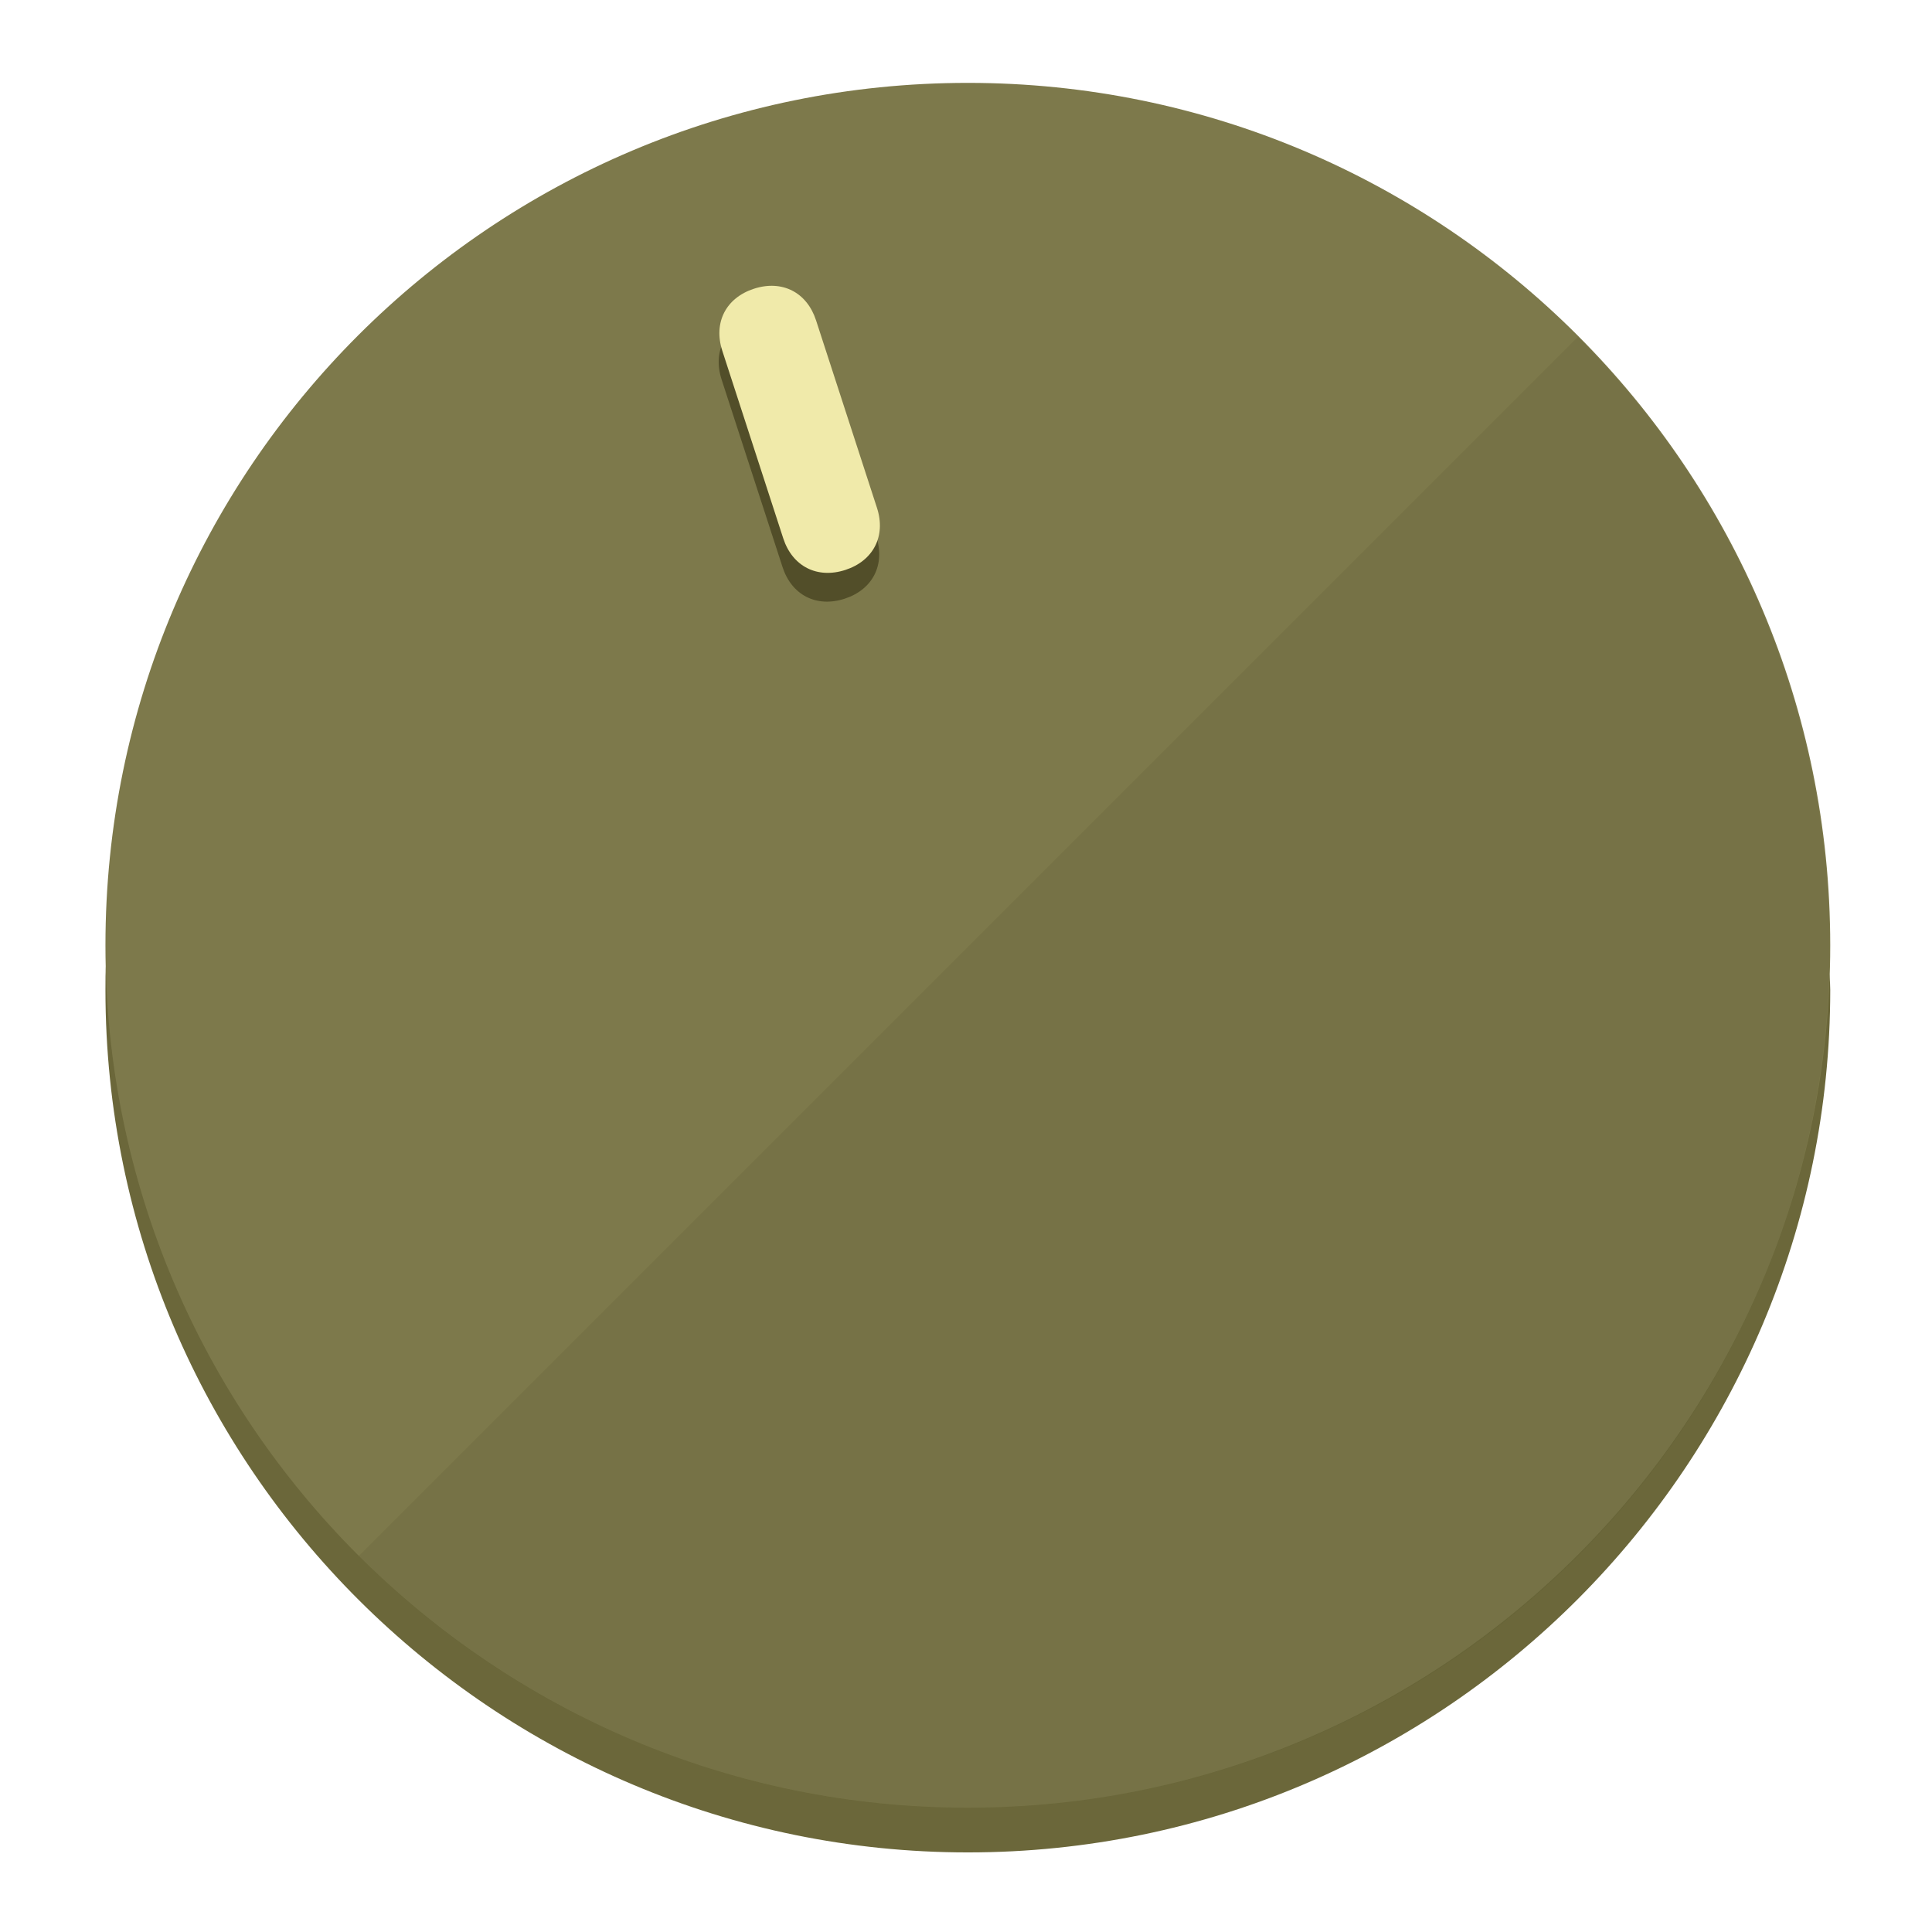
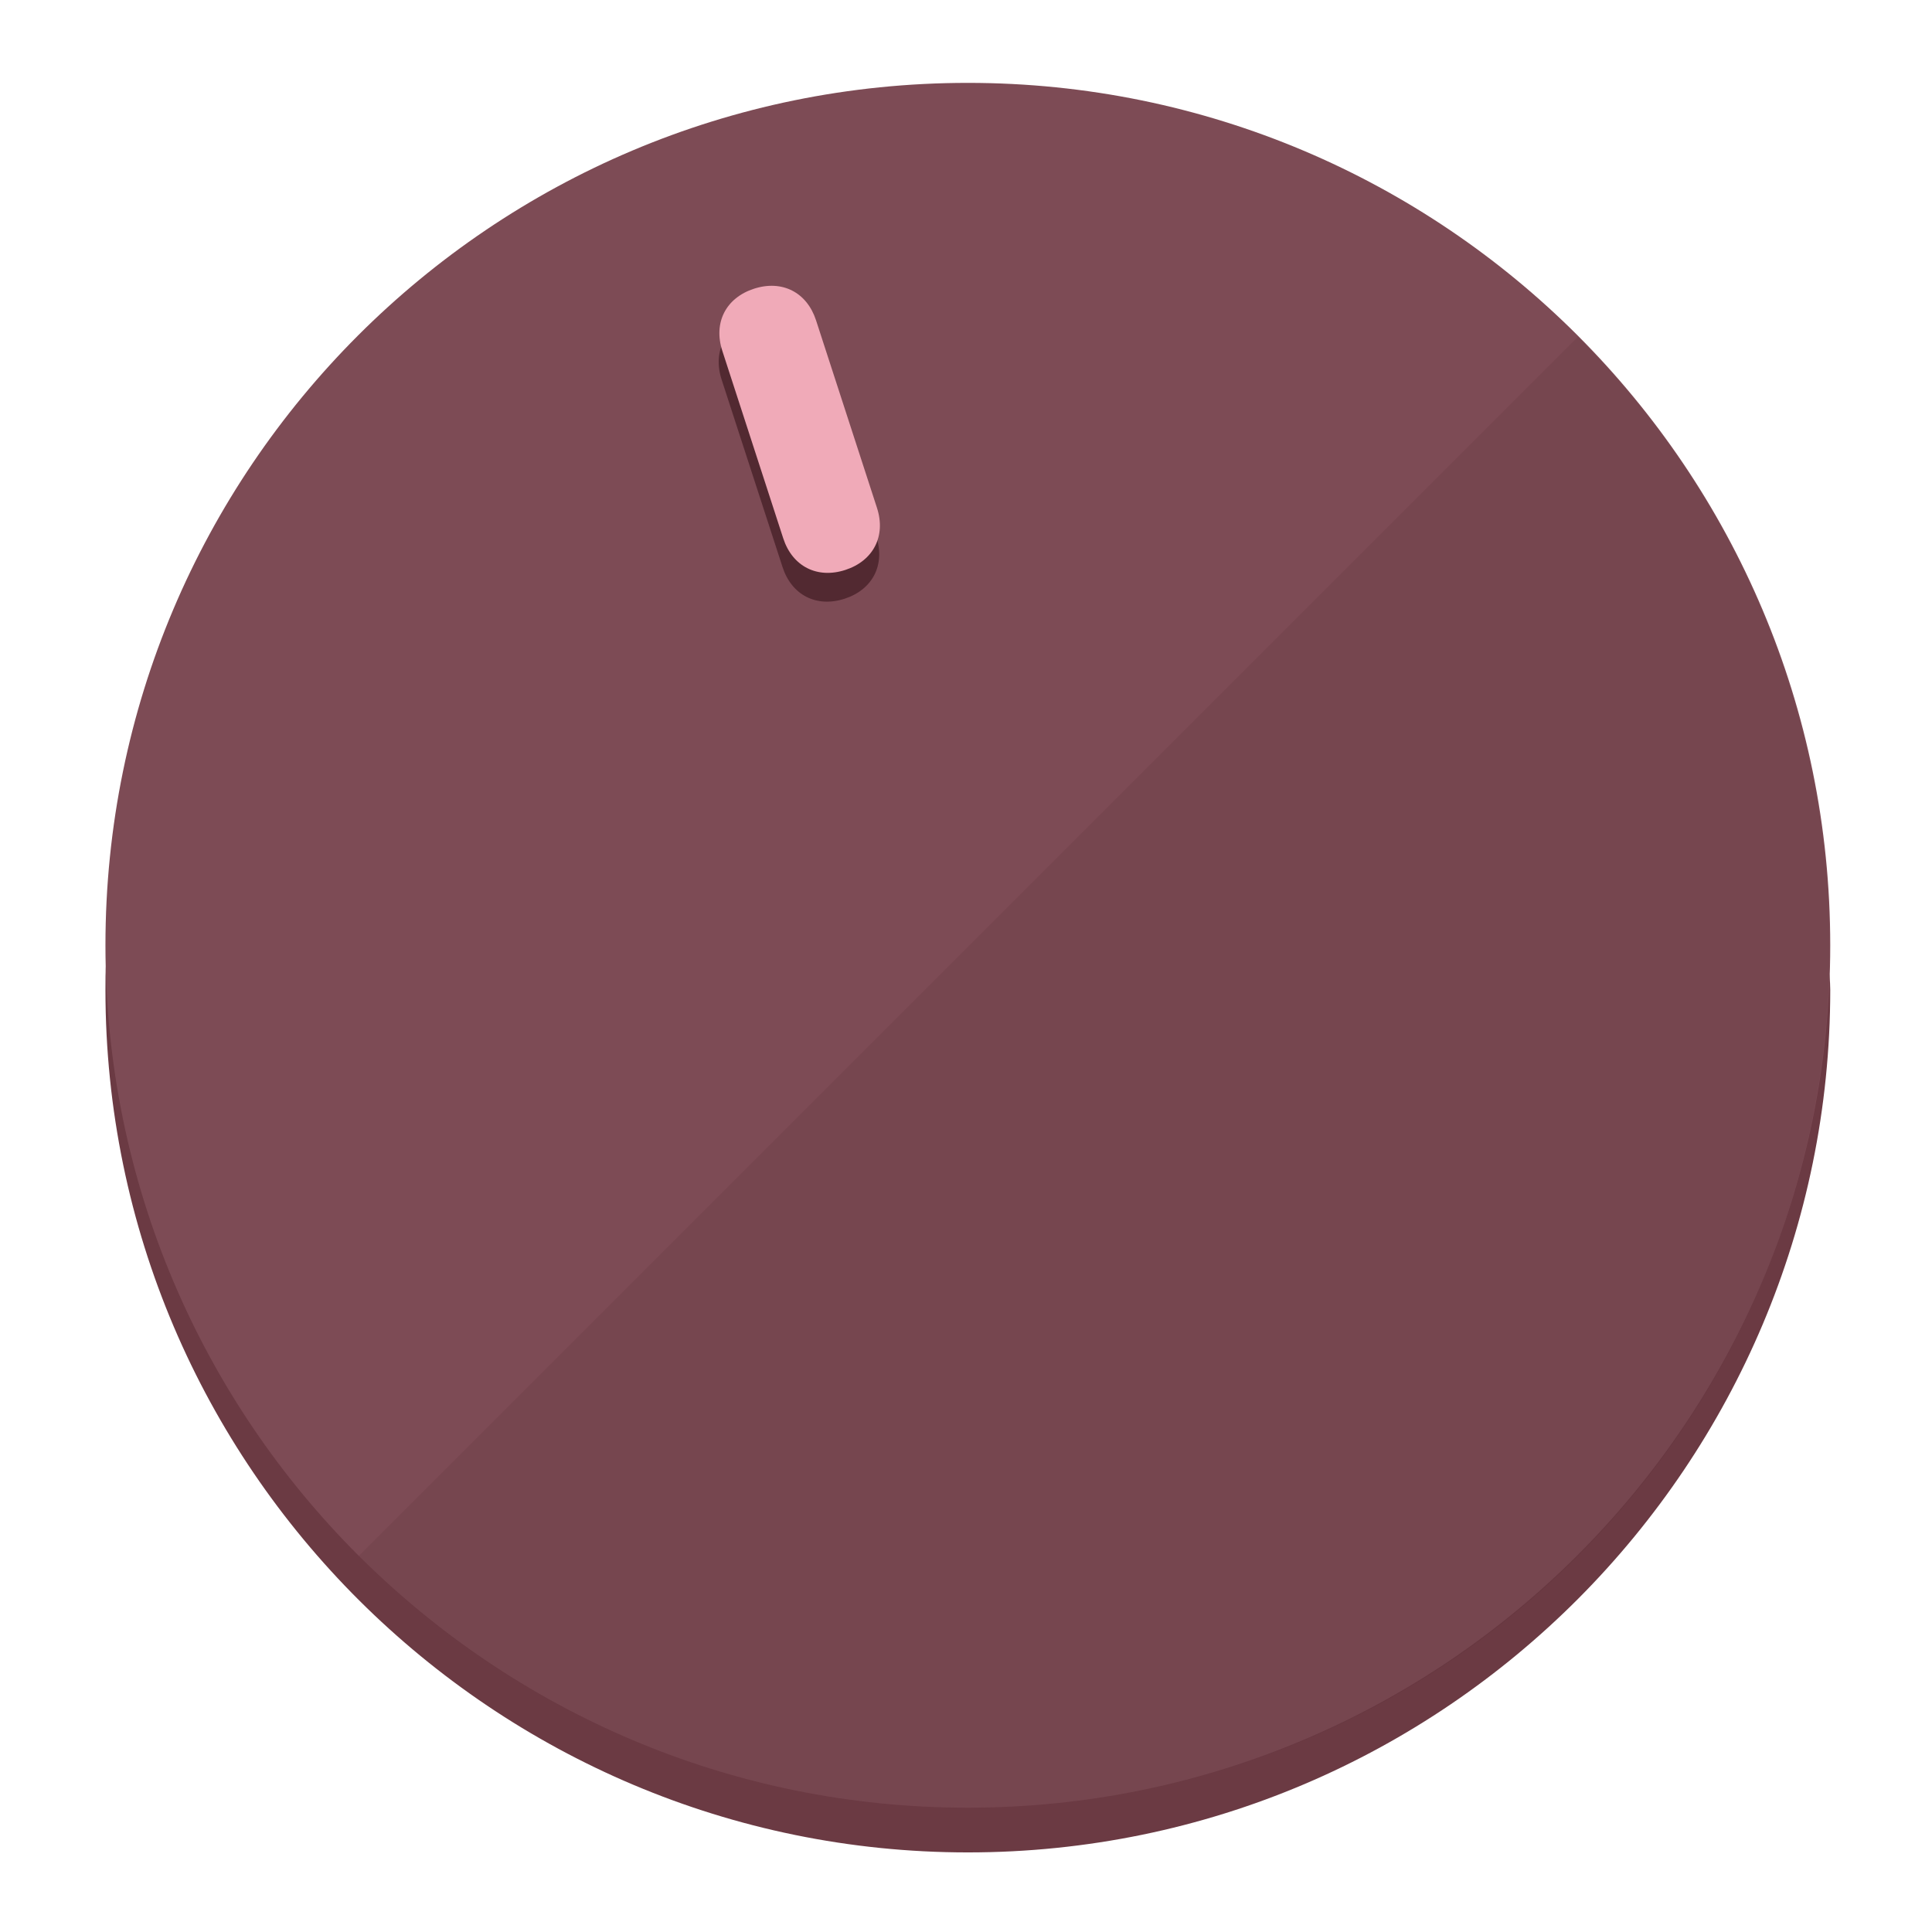
<svg xmlns="http://www.w3.org/2000/svg" height="120px" width="120px" version="1.1" id="Layer_1" viewBox="0 0 496.8 496.8" xml:space="preserve">
  <defs id="defs23" />
  <g id="g3158">
-     <path style="display:inline;fill:#6B673A;fill-opacity:1;stroke-width:1.584" d="m 248.875,445.92 c 116.582,0 212.89,-91.238 220.493,-205.286 0,5.069 1.267,8.87 1.267,13.939 0,121.651 -98.842,221.76 -221.76,221.76 -121.651,0 -221.76,-98.842 -221.76,-221.76 0,-5.069 0,-8.87 1.267,-13.939 7.603,114.048 103.91,205.286 220.493,205.286 z" id="path8" />
-     <circle style="display:inline;fill:#7D794B;fill-opacity:1;stroke-width:1.584" cx="248.875" cy="243.071" r="221.76" id="circle12" />
-     <path style="display:inline;fill:#524E29;fill-opacity:0.154;stroke-width:1.587" d="m 405.744,86.606 c 86.308,86.308 86.308,227.193 0,313.5 -86.308,86.308 -227.193,86.308 -313.5,0" id="path14" />
+     <path style="display:inline;fill:#6B3A43;fill-opacity:1;stroke-width:1.584" d="m 248.875,445.92 c 116.582,0 212.89,-91.238 220.493,-205.286 0,5.069 1.267,8.87 1.267,13.939 0,121.651 -98.842,221.76 -221.76,221.76 -121.651,0 -221.76,-98.842 -221.76,-221.76 0,-5.069 0,-8.87 1.267,-13.939 7.603,114.048 103.91,205.286 220.493,205.286 z" id="path8" />
+     <circle style="display:inline;fill:#7D4B55;fill-opacity:1;stroke-width:1.584" cx="248.875" cy="243.071" r="221.76" id="circle12" />
+     <path style="display:inline;fill:#522931;fill-opacity:0.154;stroke-width:1.587" d="m 405.744,86.606 c 86.308,86.308 86.308,227.193 0,313.5 -86.308,86.308 -227.193,86.308 -313.5,0" id="path14" />
  </g>
  <g id="g3198">
    <circle style="display:none;fill:#000000;fill-opacity:0;stroke-width:1.584" cx="161.035" cy="308.441" r="221.76" id="circle12-3" transform="rotate(-18)" />
-     <path style="display:inline;fill:#524E29;fill-opacity:1;stroke-width:1.584" d="m 225.329,137.988 c 2.35,7.231 -0.905,13.618 -8.136,15.968 v 0 c -7.231,2.35 -13.618,-0.905 -15.968,-8.136 L 185.562,97.613 c -2.349,-7.231 0.905,-13.618 8.136,-15.968 v 0 c 7.231,-2.35 13.618,0.905 15.968,8.136 z" id="path3789" />
-     <path style="display:inline;fill:#F0EAAA;stroke-width:1.584" d="m 225.506,130.588 c 2.35,7.231 -0.905,13.618 -8.136,15.968 v 0 c -7.231,2.35 -13.618,-0.905 -15.968,-8.136 L 185.739,90.213 c -2.35,-7.231 0.905,-13.618 8.136,-15.968 v 0 c 7.231,-2.35 13.618,0.905 15.968,8.136 z" id="path915" />
+     <path style="display:inline;fill:#522931;fill-opacity:1;stroke-width:1.584" d="m 225.329,137.988 c 2.35,7.231 -0.905,13.618 -8.136,15.968 v 0 c -7.231,2.35 -13.618,-0.905 -15.968,-8.136 L 185.562,97.613 c -2.349,-7.231 0.905,-13.618 8.136,-15.968 v 0 c 7.231,-2.35 13.618,0.905 15.968,8.136 z" id="path3789" />
+     <path style="display:inline;fill:#F0AAB8;stroke-width:1.584" d="m 225.506,130.588 c 2.35,7.231 -0.905,13.618 -8.136,15.968 v 0 c -7.231,2.35 -13.618,-0.905 -15.968,-8.136 L 185.739,90.213 c -2.35,-7.231 0.905,-13.618 8.136,-15.968 v 0 c 7.231,-2.35 13.618,0.905 15.968,8.136 z" id="path915" />
  </g>
</svg>
